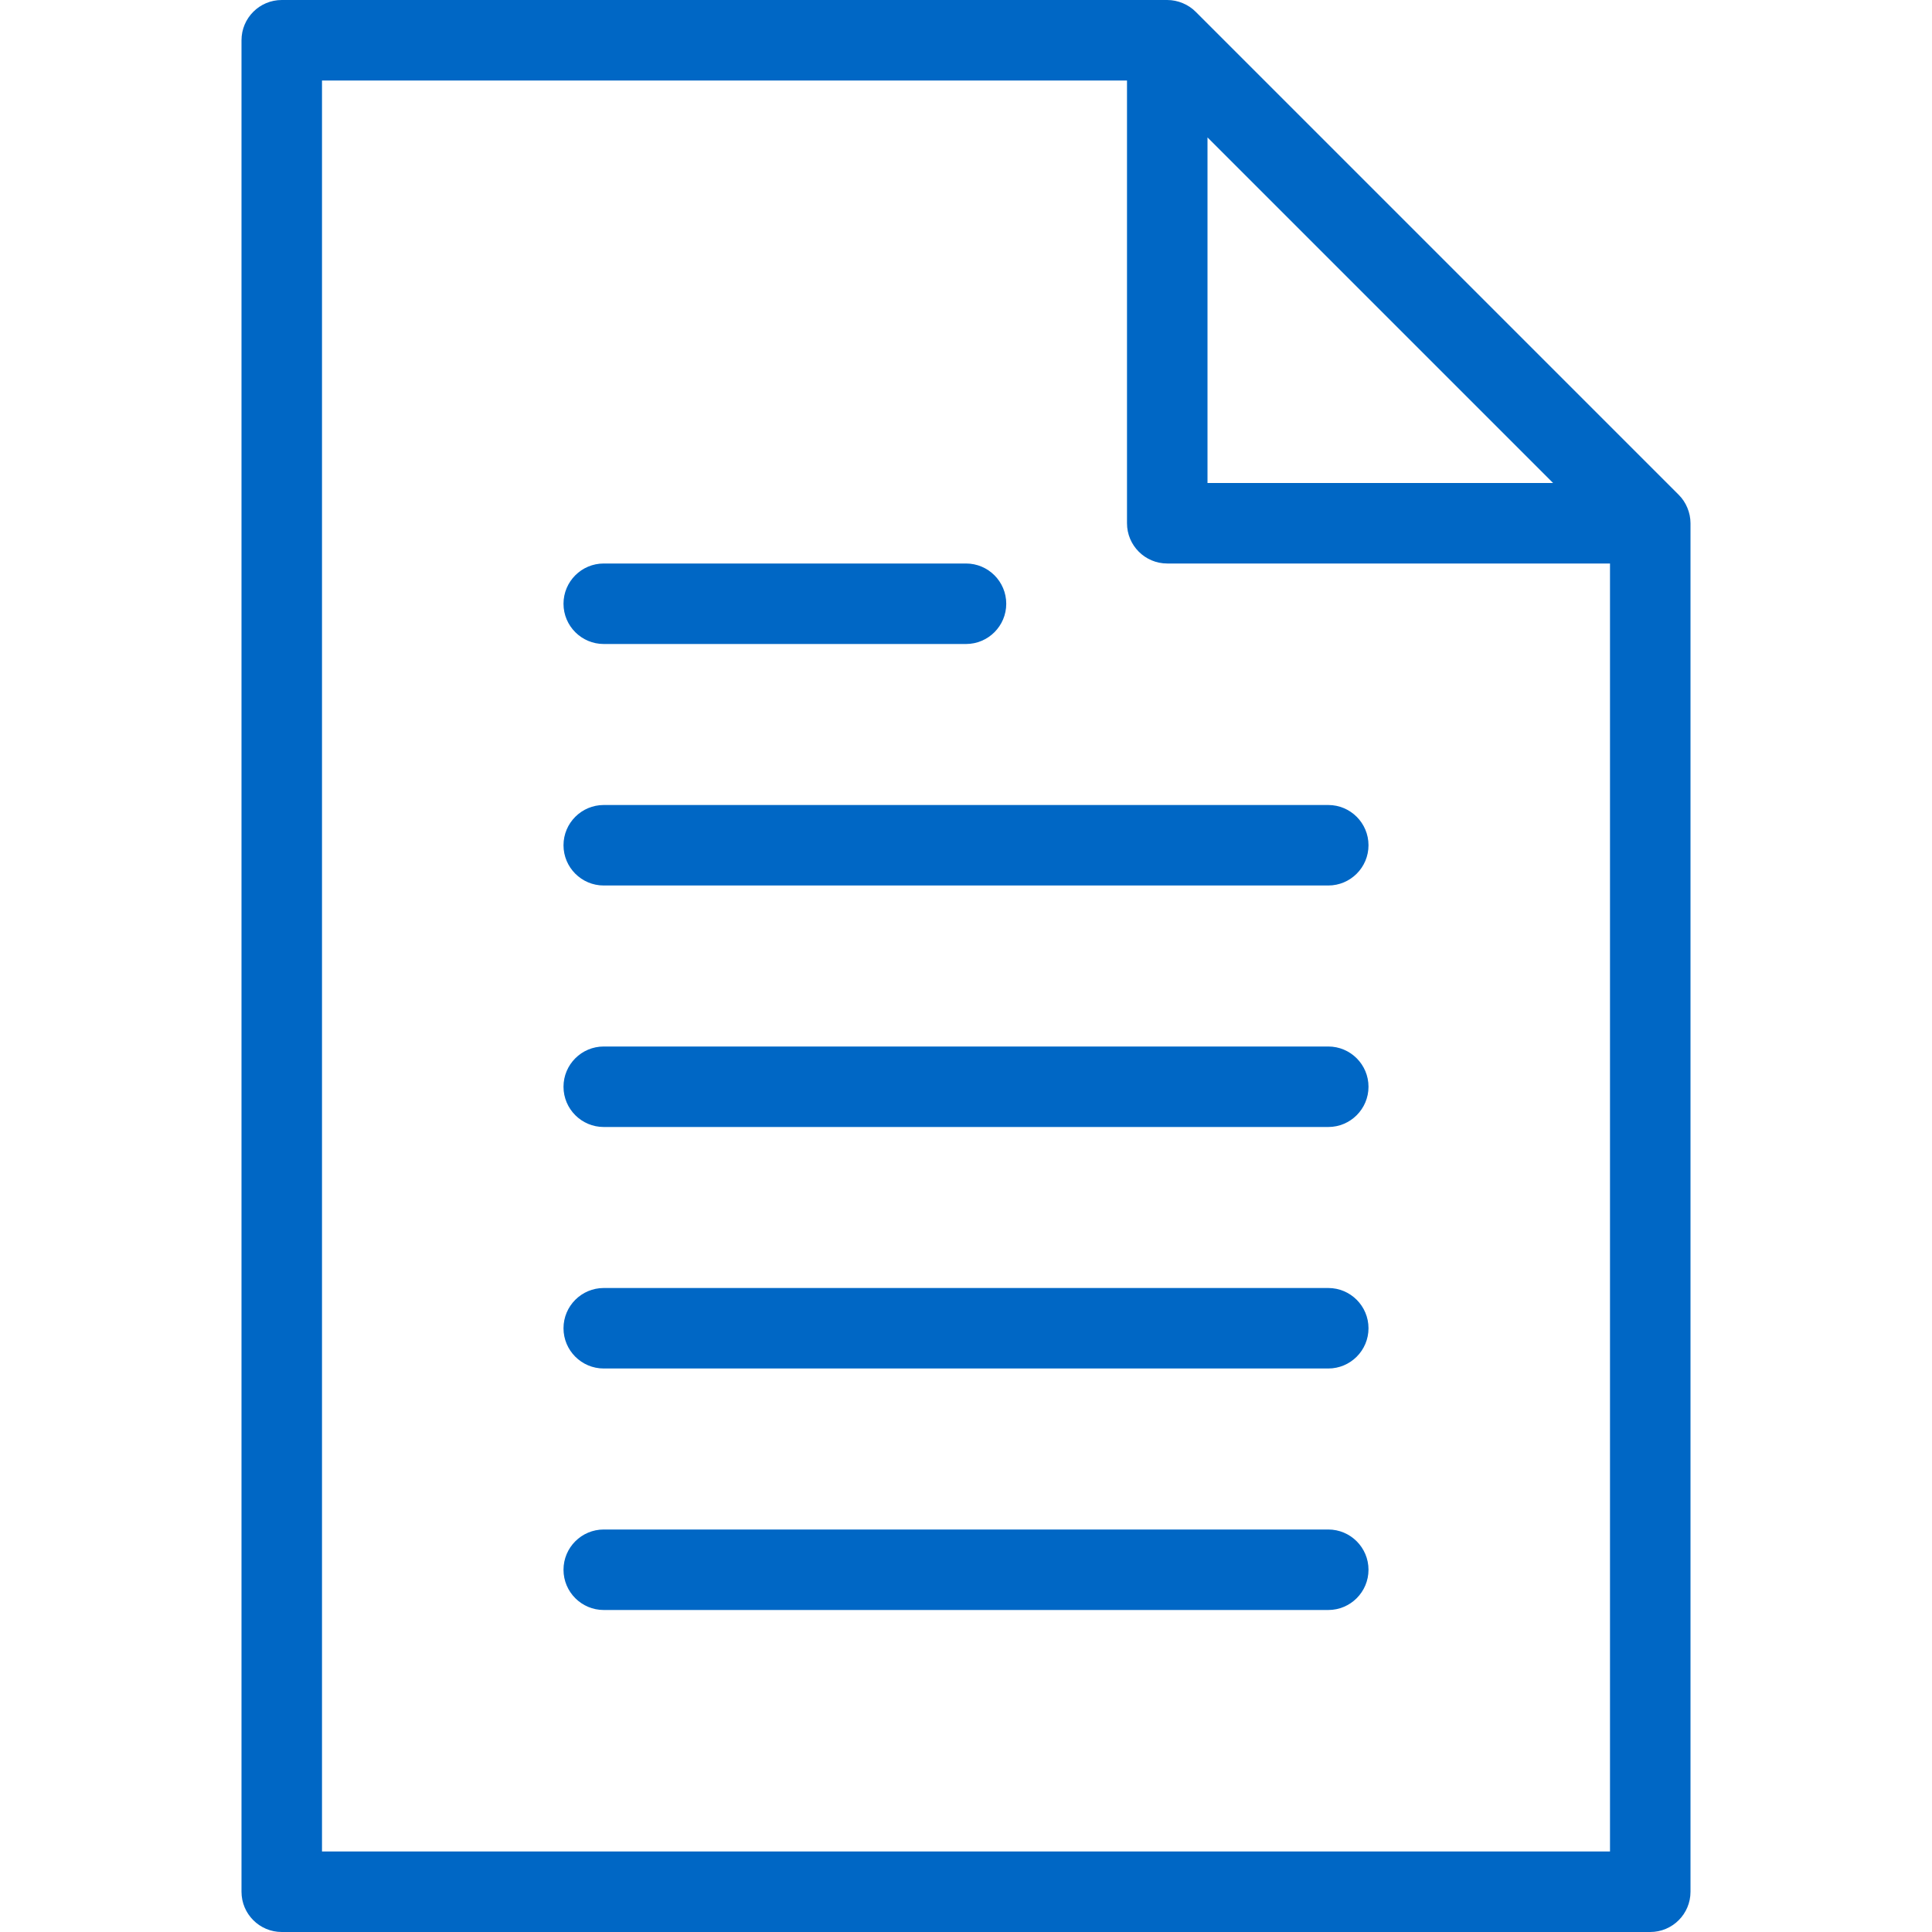
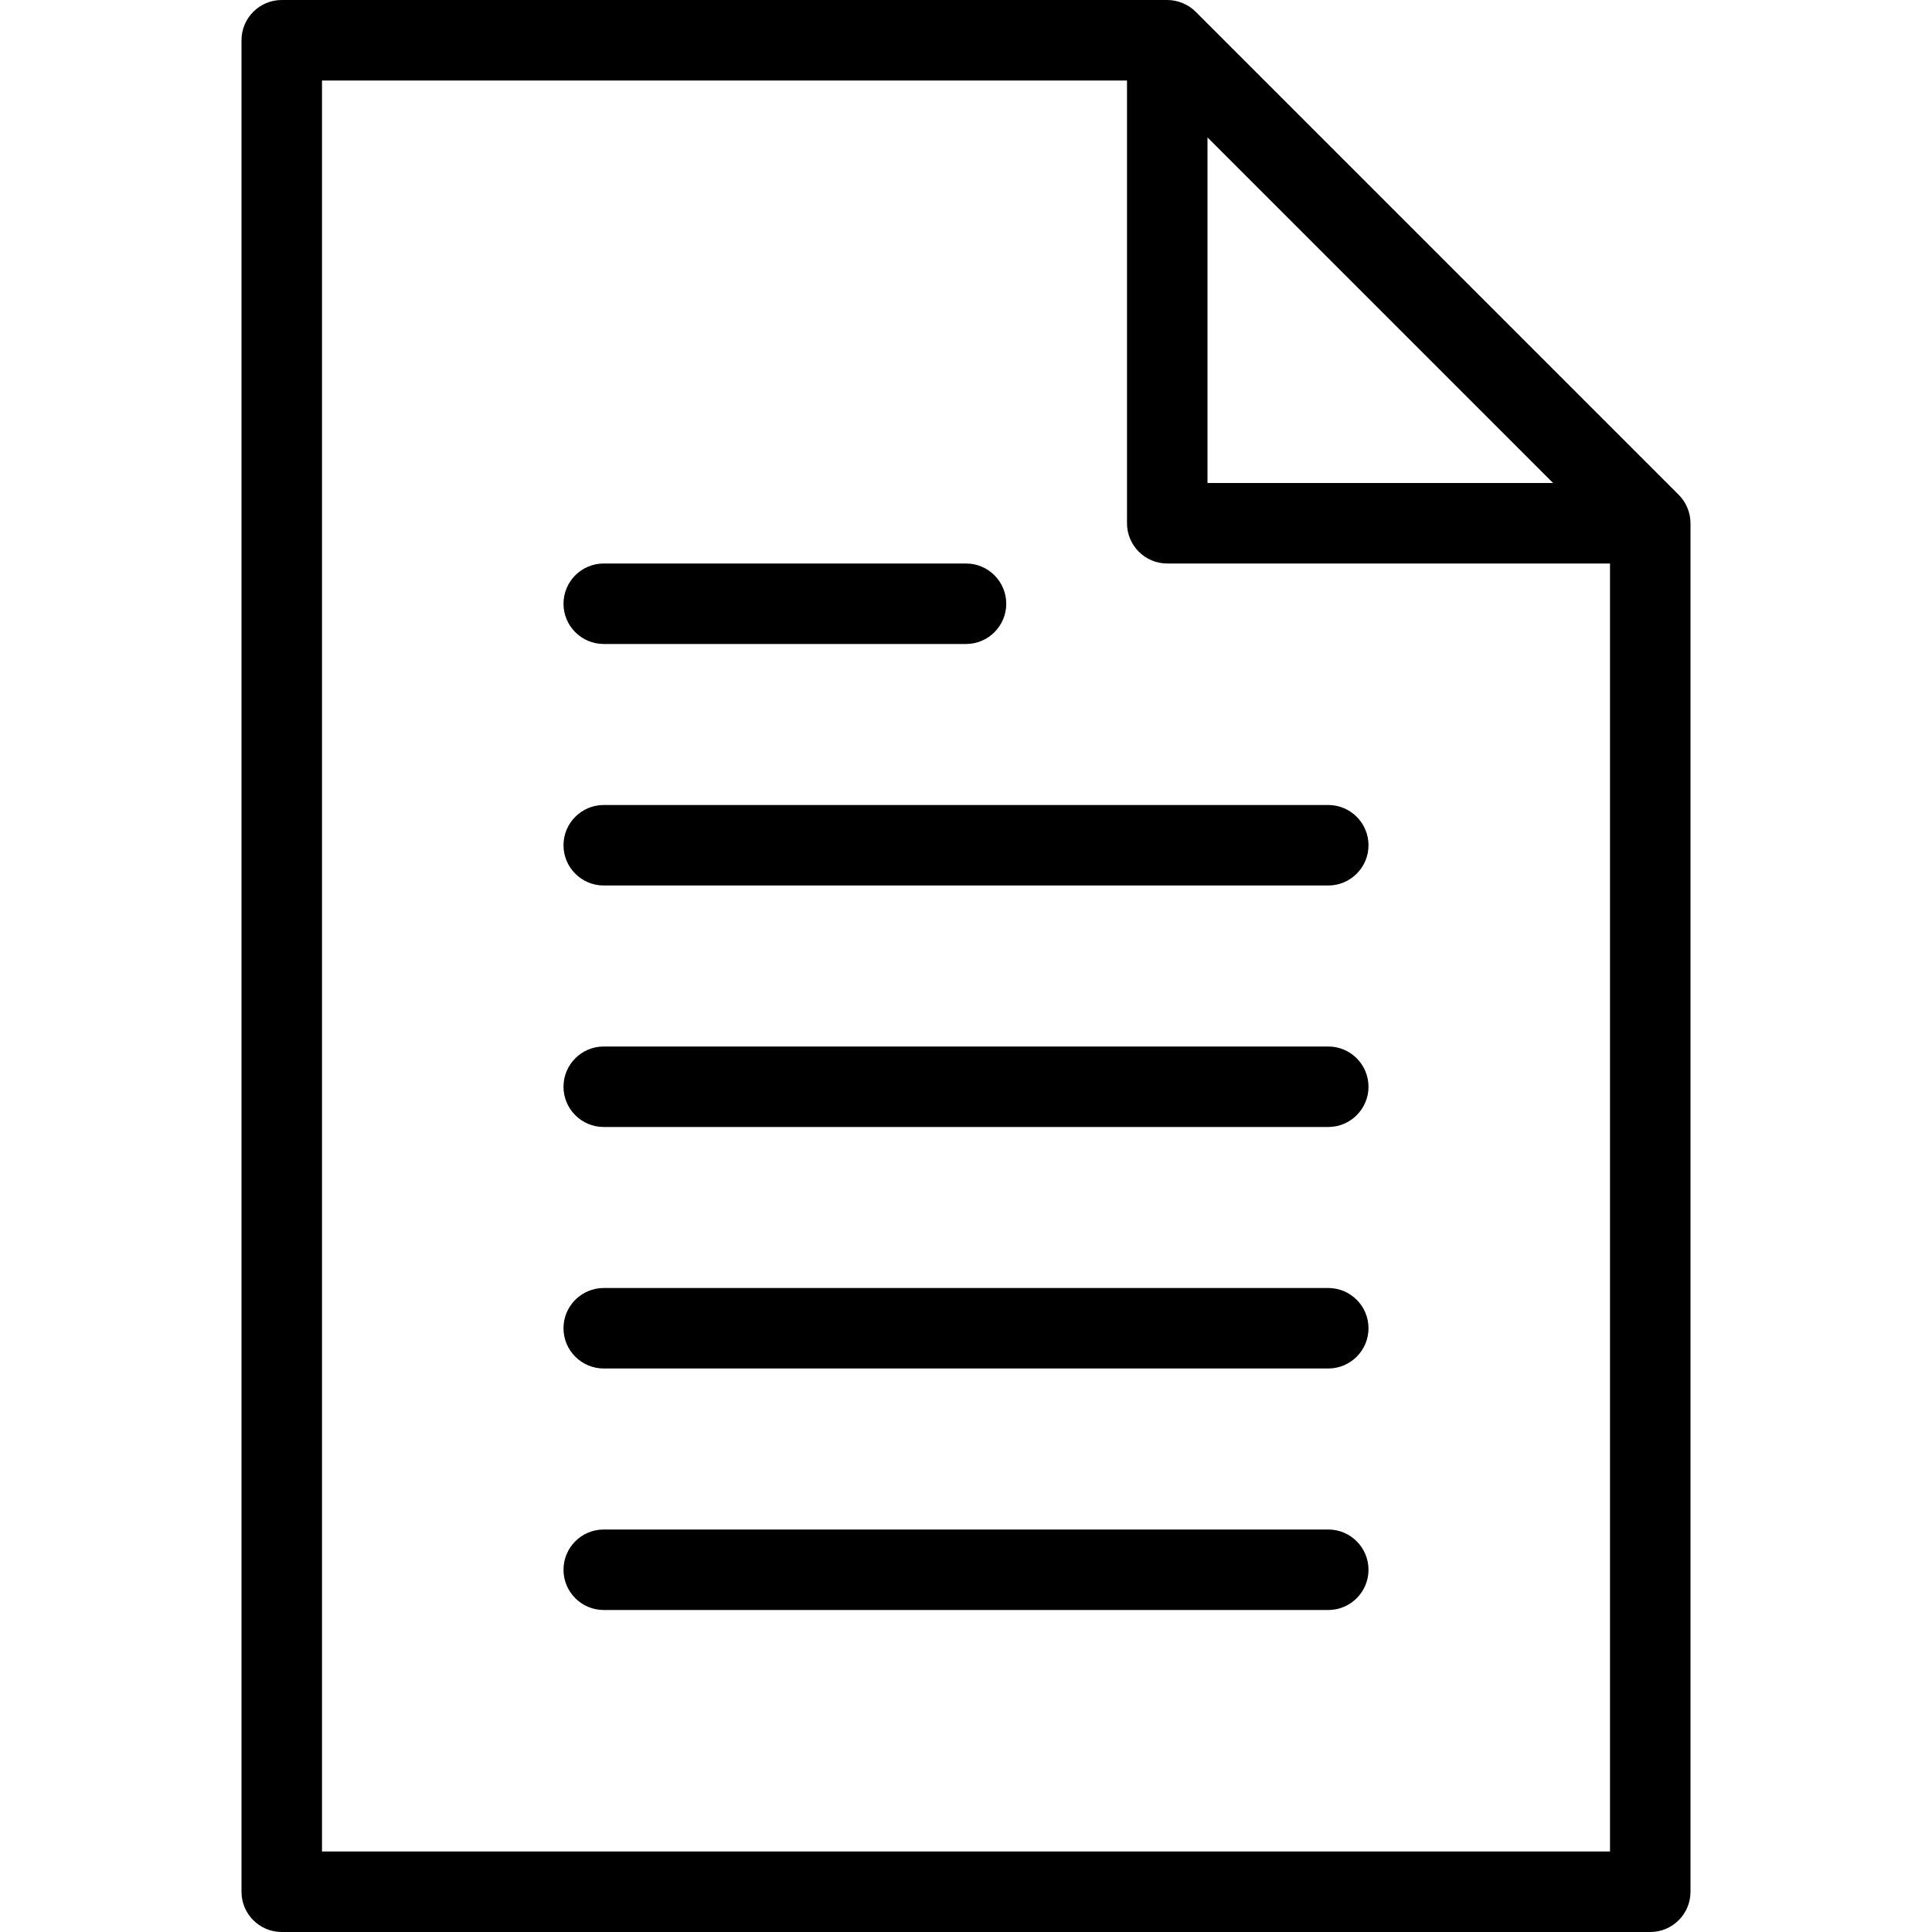
<svg xmlns="http://www.w3.org/2000/svg" width="24" height="24" viewBox="0 0 24 24" fill="none">
-   <path fill-rule="evenodd" clip-rule="evenodd" d="M20.853 6.146C20.899 6.192 20.936 6.247 20.961 6.308C20.986 6.368 21 6.433 21 6.5V23.5C21 23.776 20.776 24 20.5 24H3.5C3.224 24 3 23.776 3 23.5V0.5C3 0.224 3.224 0 3.5 0H14.5C14.567 0 14.632 0.014 14.692 0.039C14.753 0.064 14.808 0.101 14.854 0.147L20.853 6.146ZM19.293 6L15 1.707V6H19.293ZM4 23V1H14V6.5C14 6.776 14.224 7 14.5 7H20V23H4ZM12 8H7.5C7.224 8 7 7.776 7 7.5C7 7.224 7.224 7 7.5 7H12C12.276 7 12.5 7.224 12.5 7.5C12.5 7.776 12.276 8 12 8ZM7.5 10C7.224 10 7 10.224 7 10.5C7 10.776 7.224 11 7.5 11H16.5C16.776 11 17 10.776 17 10.5C17 10.224 16.776 10 16.5 10H7.5ZM7 13.5C7 13.224 7.224 13 7.5 13H16.5C16.776 13 17 13.224 17 13.5C17 13.776 16.776 14 16.5 14H7.5C7.224 14 7 13.776 7 13.5ZM7.5 16C7.224 16 7 16.224 7 16.5C7 16.776 7.224 17 7.5 17H16.5C16.776 17 17 16.776 17 16.5C17 16.224 16.776 16 16.5 16H7.5ZM7 19.5C7 19.224 7.224 19 7.5 19H16.5C16.776 19 17 19.224 17 19.5C17 19.776 16.776 20 16.5 20H7.5C7.224 20 7 19.776 7 19.5Z" fill="#0067C5" />
+   <path fill-rule="evenodd" clip-rule="evenodd" d="M20.853 6.146C20.899 6.192 20.936 6.247 20.961 6.308C20.986 6.368 21 6.433 21 6.5V23.5C21 23.776 20.776 24 20.5 24H3.5C3.224 24 3 23.776 3 23.5V0.5C3 0.224 3.224 0 3.5 0H14.5C14.567 0 14.632 0.014 14.692 0.039C14.753 0.064 14.808 0.101 14.854 0.147L20.853 6.146ZM19.293 6L15 1.707V6H19.293ZM4 23V1H14V6.5C14 6.776 14.224 7 14.5 7H20V23H4ZM12 8H7.5C7.224 8 7 7.776 7 7.5C7 7.224 7.224 7 7.5 7H12C12.276 7 12.5 7.224 12.5 7.5C12.5 7.776 12.276 8 12 8ZM7.5 10C7.224 10 7 10.224 7 10.5C7 10.776 7.224 11 7.5 11H16.5C16.776 11 17 10.776 17 10.5C17 10.224 16.776 10 16.5 10H7.5ZM7 13.5C7 13.224 7.224 13 7.5 13H16.5C16.776 13 17 13.224 17 13.5C17 13.776 16.776 14 16.5 14H7.5C7.224 14 7 13.776 7 13.5ZM7.5 16C7.224 16 7 16.224 7 16.5C7 16.776 7.224 17 7.5 17H16.5C16.776 17 17 16.776 17 16.5C17 16.224 16.776 16 16.5 16H7.5ZM7 19.5C7 19.224 7.224 19 7.5 19H16.5C16.776 19 17 19.224 17 19.5C17 19.776 16.776 20 16.5 20H7.5C7.224 20 7 19.776 7 19.5Z" fill="currentColor" />
</svg>
